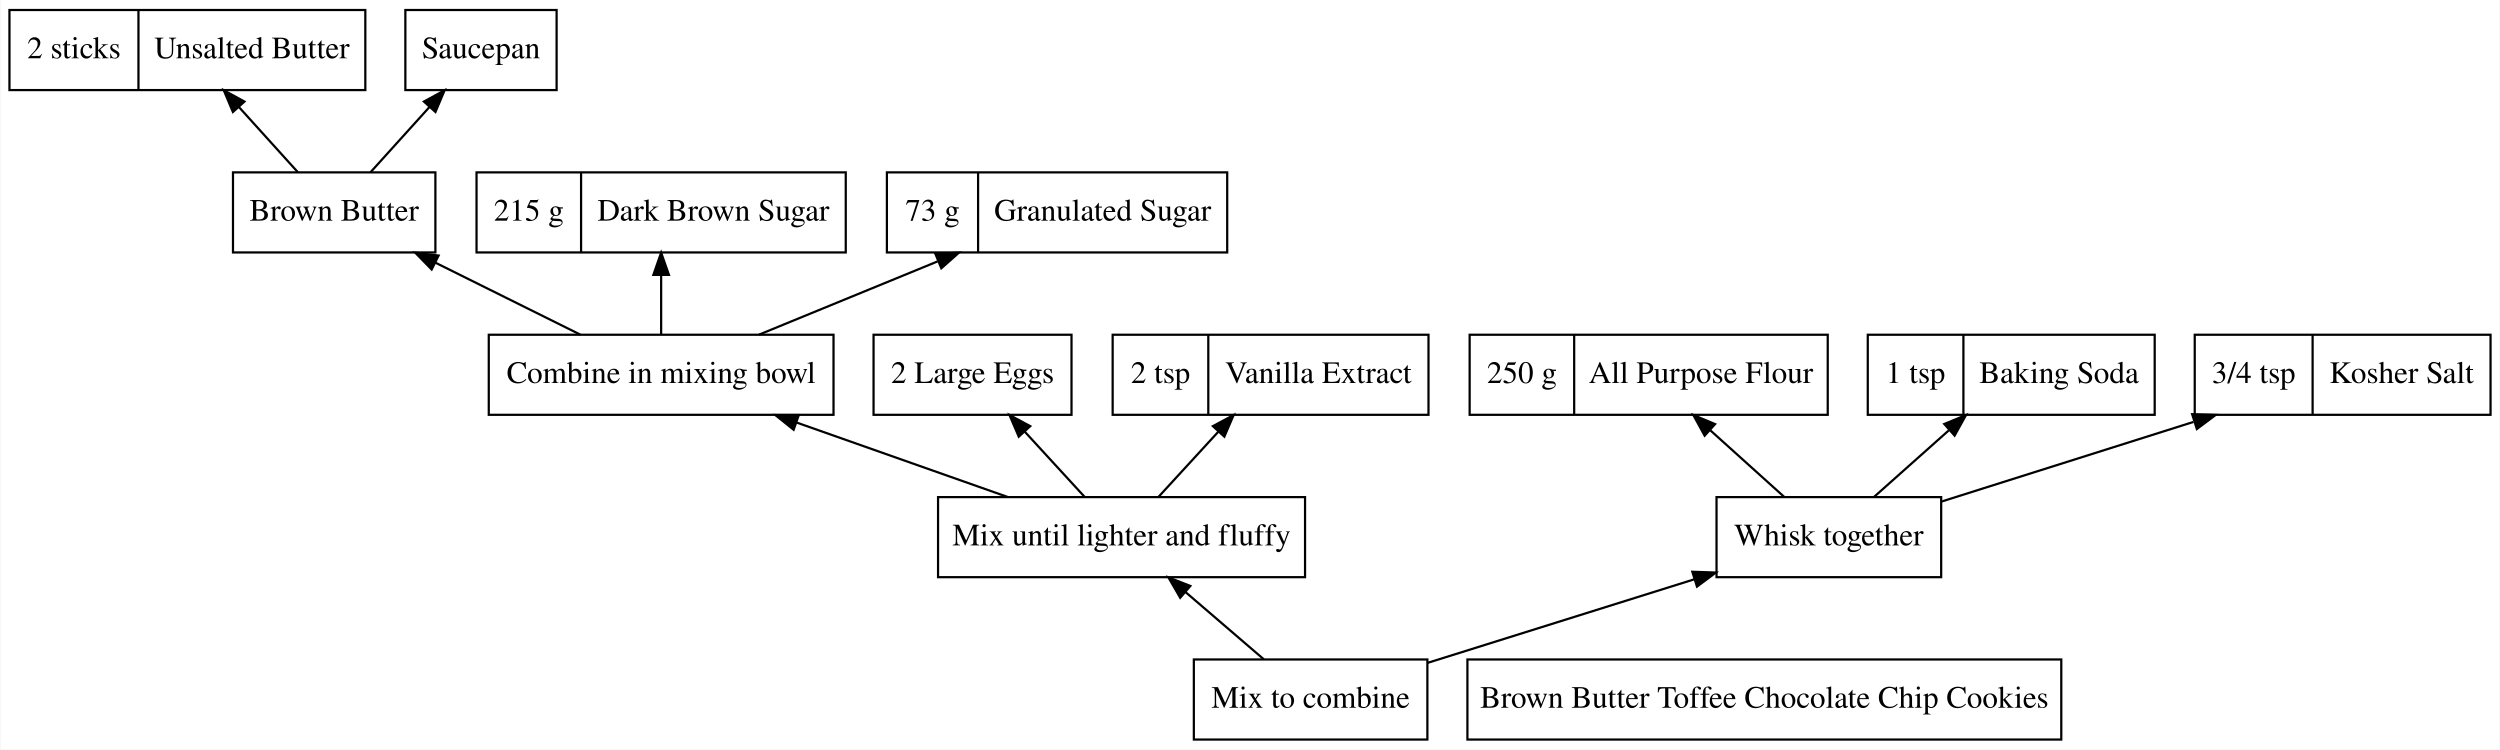
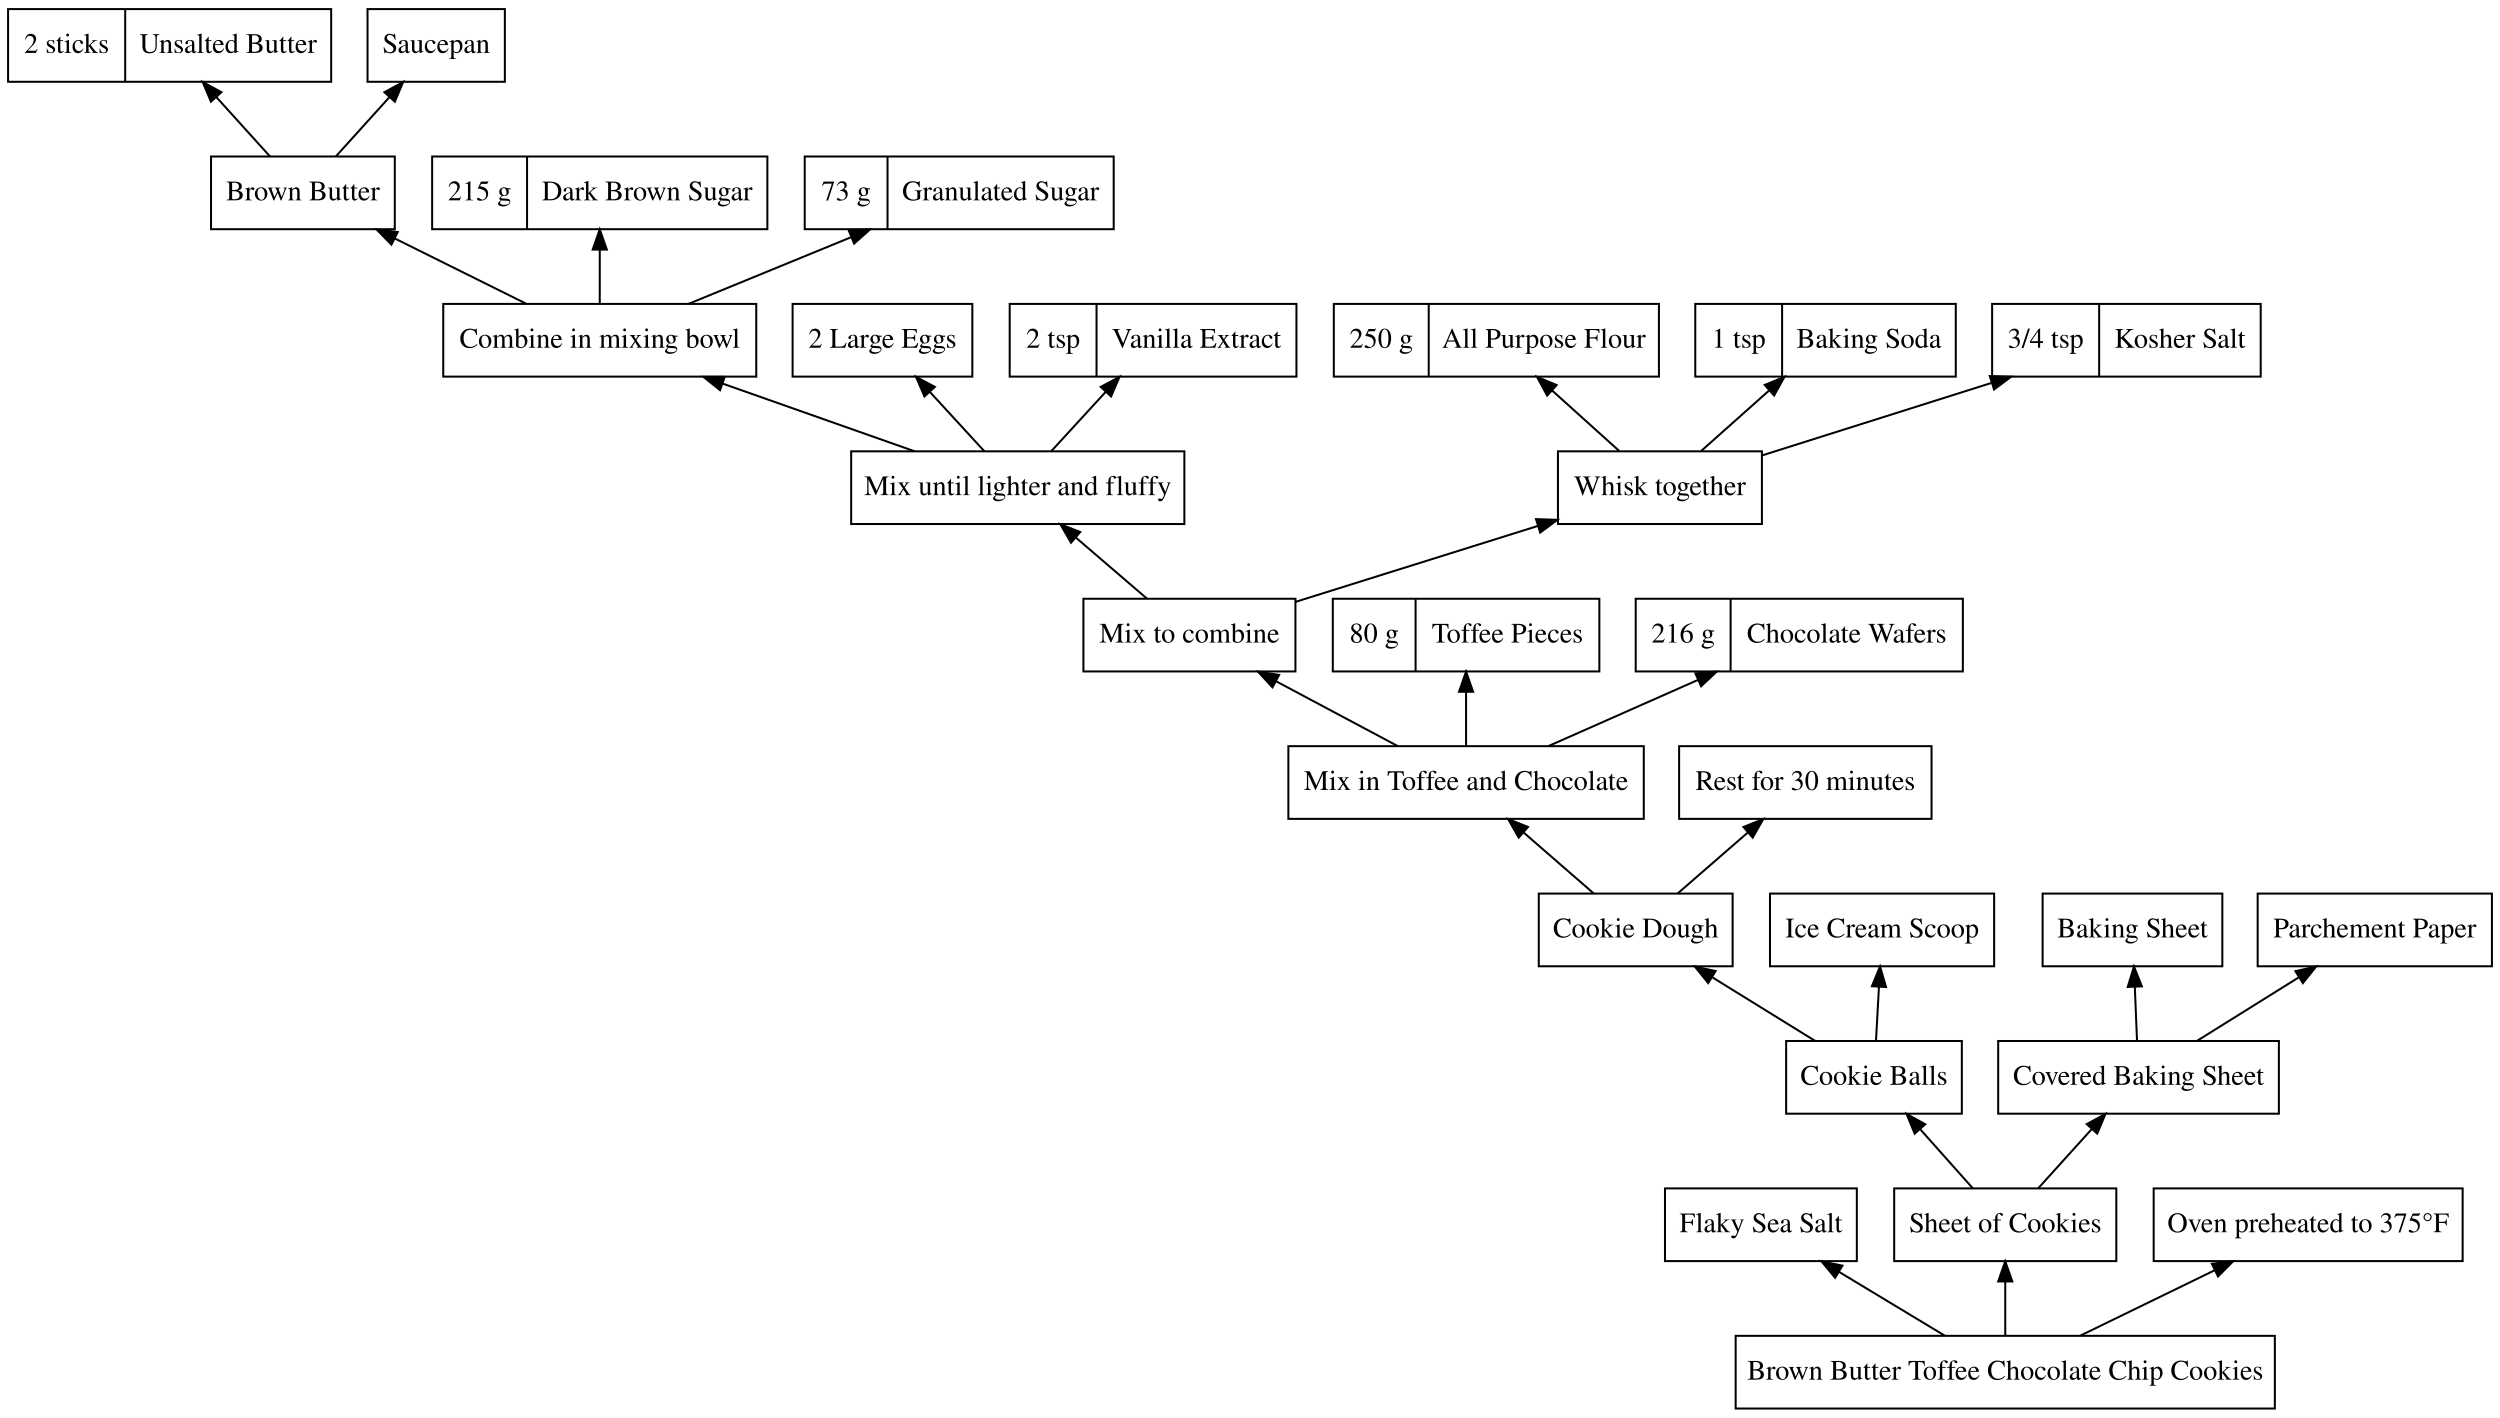
- <svg xmlns="http://www.w3.org/2000/svg" width="1124pt" height="337pt" viewBox="0.00 0.00 1123.50 337.00">
-   <g id="graph0" class="graph" transform="scale(1 1) rotate(0) translate(4 333)">
-     <polygon fill="#ffffff" stroke="transparent" points="-4,4 -4,-333 1119.5,-333 1119.5,4 -4,4" />
+ <svg xmlns="http://www.w3.org/2000/svg" width="1238pt" height="702pt" viewBox="0.00 0.00 1238.00 702.00">
+   <g id="graph0" class="graph" transform="scale(1 1) rotate(0) translate(4 698)">
+     <polygon fill="#ffffff" stroke="transparent" points="-4,4 -4,-698 1234,-698 1234,4 -4,4" />
    <g id="node1" class="node">
-       <polygon fill="none" stroke="#000000" points="0,-292.5 0,-328.5 160,-328.5 160,-292.5 0,-292.5" />
-       <text text-anchor="middle" x="29" y="-306.8" font-family="Times,serif" font-size="14.00" fill="#000000">2 sticks</text>
-       <polyline fill="none" stroke="#000000" points="58,-292.5 58,-328.5 " />
-       <text text-anchor="middle" x="109" y="-306.8" font-family="Times,serif" font-size="14.00" fill="#000000">Unsalted Butter</text>
+       <polygon fill="none" stroke="#000000" points="0,-657.5 0,-693.5 160,-693.5 160,-657.5 0,-657.5" />
+       <text text-anchor="middle" x="29" y="-671.8" font-family="Times,serif" font-size="14.00" fill="#000000">2 sticks</text>
+       <polyline fill="none" stroke="#000000" points="58,-657.5 58,-693.5 " />
+       <text text-anchor="middle" x="109" y="-671.8" font-family="Times,serif" font-size="14.00" fill="#000000">Unsalted Butter</text>
    </g>
    <g id="node2" class="node">
-       <polygon fill="none" stroke="#000000" points="178,-292.5 178,-328.5 246,-328.5 246,-292.5 178,-292.5" />
-       <text text-anchor="middle" x="212" y="-306.8" font-family="Times,serif" font-size="14.00" fill="#000000">Saucepan</text>
+       <polygon fill="none" stroke="#000000" points="178,-657.5 178,-693.5 246,-693.5 246,-657.5 178,-657.5" />
+       <text text-anchor="middle" x="212" y="-671.8" font-family="Times,serif" font-size="14.00" fill="#000000">Saucepan</text>
    </g>
    <g id="node3" class="node">
-       <polygon fill="none" stroke="#000000" points="100.5,-219.5 100.5,-255.5 191.5,-255.5 191.5,-219.5 100.5,-219.5" />
-       <text text-anchor="middle" x="146" y="-233.8" font-family="Times,serif" font-size="14.00" fill="#000000">Brown Butter</text>
+       <polygon fill="none" stroke="#000000" points="100.5,-584.5 100.5,-620.5 191.5,-620.5 191.5,-584.5 100.5,-584.5" />
+       <text text-anchor="middle" x="146" y="-598.8" font-family="Times,serif" font-size="14.00" fill="#000000">Brown Butter</text>
    </g>
    <g id="edge1" class="edge">
-       <path fill="none" stroke="#000000" d="M129.685,-255.545C121.673,-264.407 111.88,-275.238 103.113,-284.935" />
-       <polygon fill="#000000" stroke="#000000" points="100.466,-282.645 96.356,-292.41 105.658,-287.339 100.466,-282.645" />
+       <path fill="none" stroke="#000000" d="M129.685,-620.545C121.673,-629.407 111.88,-640.238 103.113,-649.935" />
+       <polygon fill="#000000" stroke="#000000" points="100.466,-647.645 96.356,-657.41 105.658,-652.339 100.466,-647.645" />
    </g>
    <g id="edge2" class="edge">
-       <path fill="none" stroke="#000000" d="M162.315,-255.545C170.327,-264.407 180.12,-275.238 188.887,-284.935" />
-       <polygon fill="#000000" stroke="#000000" points="186.342,-287.339 195.644,-292.41 191.534,-282.645 186.342,-287.339" />
+       <path fill="none" stroke="#000000" d="M162.315,-620.545C170.327,-629.407 180.12,-640.238 188.887,-649.935" />
+       <polygon fill="#000000" stroke="#000000" points="186.342,-652.339 195.644,-657.41 191.534,-647.645 186.342,-652.339" />
    </g>
    <g id="node4" class="node">
-       <polygon fill="none" stroke="#000000" points="210,-219.5 210,-255.5 376,-255.5 376,-219.5 210,-219.5" />
-       <text text-anchor="middle" x="233.5" y="-233.8" font-family="Times,serif" font-size="14.00" fill="#000000">215 g</text>
-       <polyline fill="none" stroke="#000000" points="257,-219.5 257,-255.5 " />
-       <text text-anchor="middle" x="316.5" y="-233.8" font-family="Times,serif" font-size="14.00" fill="#000000">Dark Brown Sugar</text>
+       <polygon fill="none" stroke="#000000" points="210,-584.5 210,-620.5 376,-620.5 376,-584.5 210,-584.5" />
+       <text text-anchor="middle" x="233.5" y="-598.8" font-family="Times,serif" font-size="14.00" fill="#000000">215 g</text>
+       <polyline fill="none" stroke="#000000" points="257,-584.5 257,-620.5 " />
+       <text text-anchor="middle" x="316.5" y="-598.8" font-family="Times,serif" font-size="14.00" fill="#000000">Dark Brown Sugar</text>
    </g>
    <g id="node5" class="node">
-       <polygon fill="none" stroke="#000000" points="394.5,-219.5 394.5,-255.5 547.5,-255.5 547.5,-219.5 394.5,-219.5" />
-       <text text-anchor="middle" x="415" y="-233.8" font-family="Times,serif" font-size="14.00" fill="#000000">73 g</text>
-       <polyline fill="none" stroke="#000000" points="435.5,-219.5 435.5,-255.5 " />
-       <text text-anchor="middle" x="491.5" y="-233.8" font-family="Times,serif" font-size="14.00" fill="#000000">Granulated Sugar</text>
+       <polygon fill="none" stroke="#000000" points="394.5,-584.5 394.5,-620.5 547.5,-620.5 547.5,-584.5 394.5,-584.5" />
+       <text text-anchor="middle" x="415" y="-598.8" font-family="Times,serif" font-size="14.00" fill="#000000">73 g</text>
+       <polyline fill="none" stroke="#000000" points="435.5,-584.5 435.5,-620.5 " />
+       <text text-anchor="middle" x="491.5" y="-598.8" font-family="Times,serif" font-size="14.00" fill="#000000">Granulated Sugar</text>
    </g>
    <g id="node6" class="node">
-       <polygon fill="none" stroke="#000000" points="215.5,-146.5 215.5,-182.5 370.5,-182.5 370.5,-146.5 215.5,-146.5" />
-       <text text-anchor="middle" x="293" y="-160.8" font-family="Times,serif" font-size="14.00" fill="#000000">Combine in mixing bowl</text>
+       <polygon fill="none" stroke="#000000" points="215.5,-511.5 215.5,-547.5 370.5,-547.5 370.5,-511.5 215.5,-511.5" />
+       <text text-anchor="middle" x="293" y="-525.8" font-family="Times,serif" font-size="14.00" fill="#000000">Combine in mixing bowl</text>
    </g>
    <g id="edge5" class="edge">
-       <path fill="none" stroke="#000000" d="M256.663,-182.545C236.963,-192.328 212.428,-204.512 191.47,-214.919" />
-       <polygon fill="#000000" stroke="#000000" points="189.828,-211.827 182.429,-219.41 192.942,-218.097 189.828,-211.827" />
+       <path fill="none" stroke="#000000" d="M256.663,-547.545C236.963,-557.328 212.428,-569.512 191.47,-579.919" />
+       <polygon fill="#000000" stroke="#000000" points="189.828,-576.827 182.429,-584.41 192.942,-583.097 189.828,-576.827" />
    </g>
    <g id="edge3" class="edge">
-       <path fill="none" stroke="#000000" d="M293,-182.545C293,-190.617 293,-200.324 293,-209.318" />
-       <polygon fill="#000000" stroke="#000000" points="289.5,-209.41 293,-219.41 296.5,-209.41 289.5,-209.41" />
+       <path fill="none" stroke="#000000" d="M293,-547.545C293,-555.617 293,-565.324 293,-574.318" />
+       <polygon fill="#000000" stroke="#000000" points="289.5,-574.41 293,-584.41 296.5,-574.41 289.5,-574.41" />
    </g>
    <g id="edge4" class="edge">
-       <path fill="none" stroke="#000000" d="M337,-182.545C361.283,-192.504 391.63,-204.95 417.302,-215.478" />
-       <polygon fill="#000000" stroke="#000000" points="416.309,-218.853 426.889,-219.41 418.965,-212.377 416.309,-218.853" />
+       <path fill="none" stroke="#000000" d="M337,-547.545C361.283,-557.504 391.63,-569.95 417.302,-580.478" />
+       <polygon fill="#000000" stroke="#000000" points="416.309,-583.853 426.889,-584.41 418.965,-577.377 416.309,-583.853" />
    </g>
    <g id="node7" class="node">
-       <polygon fill="none" stroke="#000000" points="388.5,-146.5 388.5,-182.5 477.5,-182.5 477.5,-146.5 388.5,-146.5" />
-       <text text-anchor="middle" x="433" y="-160.8" font-family="Times,serif" font-size="14.00" fill="#000000">2 Large Eggs</text>
+       <polygon fill="none" stroke="#000000" points="388.5,-511.5 388.5,-547.5 477.5,-547.5 477.5,-511.5 388.5,-511.5" />
+       <text text-anchor="middle" x="433" y="-525.8" font-family="Times,serif" font-size="14.00" fill="#000000">2 Large Eggs</text>
    </g>
    <g id="node8" class="node">
-       <polygon fill="none" stroke="#000000" points="496,-146.5 496,-182.5 638,-182.5 638,-146.5 496,-146.5" />
-       <text text-anchor="middle" x="517.5" y="-160.8" font-family="Times,serif" font-size="14.00" fill="#000000">2 tsp</text>
-       <polyline fill="none" stroke="#000000" points="539,-146.5 539,-182.5 " />
-       <text text-anchor="middle" x="588.5" y="-160.8" font-family="Times,serif" font-size="14.00" fill="#000000">Vanilla Extract</text>
+       <polygon fill="none" stroke="#000000" points="496,-511.5 496,-547.5 638,-547.5 638,-511.5 496,-511.5" />
+       <text text-anchor="middle" x="517.5" y="-525.8" font-family="Times,serif" font-size="14.00" fill="#000000">2 tsp</text>
+       <polyline fill="none" stroke="#000000" points="539,-511.5 539,-547.5 " />
+       <text text-anchor="middle" x="588.5" y="-525.8" font-family="Times,serif" font-size="14.00" fill="#000000">Vanilla Extract</text>
    </g>
    <g id="node9" class="node">
-       <polygon fill="none" stroke="#000000" points="417.5,-73.5 417.5,-109.5 582.5,-109.5 582.5,-73.5 417.5,-73.5" />
-       <text text-anchor="middle" x="500" y="-87.8" font-family="Times,serif" font-size="14.00" fill="#000000">Mix until lighter and fluffy</text>
+       <polygon fill="none" stroke="#000000" points="417.5,-438.5 417.5,-474.5 582.5,-474.5 582.5,-438.5 417.5,-438.5" />
+       <text text-anchor="middle" x="500" y="-452.8" font-family="Times,serif" font-size="14.00" fill="#000000">Mix until lighter and fluffy</text>
    </g>
    <g id="edge8" class="edge">
-       <path fill="none" stroke="#000000" d="M448.831,-109.545C420.095,-119.679 384.055,-132.389 353.874,-143.032" />
-       <polygon fill="#000000" stroke="#000000" points="352.564,-139.783 344.297,-146.41 354.892,-146.385 352.564,-139.783" />
+       <path fill="none" stroke="#000000" d="M448.831,-474.545C420.095,-484.679 384.055,-497.389 353.874,-508.033" />
+       <polygon fill="#000000" stroke="#000000" points="352.564,-504.783 344.297,-511.41 354.892,-511.385 352.564,-504.783" />
    </g>
    <g id="edge6" class="edge">
-       <path fill="none" stroke="#000000" d="M483.438,-109.545C475.305,-118.407 465.363,-129.238 456.463,-138.935" />
-       <polygon fill="#000000" stroke="#000000" points="453.787,-136.676 449.603,-146.41 458.944,-141.409 453.787,-136.676" />
+       <path fill="none" stroke="#000000" d="M483.438,-474.545C475.305,-483.407 465.363,-494.238 456.463,-503.935" />
+       <polygon fill="#000000" stroke="#000000" points="453.787,-501.676 449.603,-511.41 458.944,-506.409 453.787,-501.676" />
    </g>
    <g id="edge7" class="edge">
-       <path fill="none" stroke="#000000" d="M516.562,-109.545C524.695,-118.407 534.637,-129.238 543.537,-138.935" />
-       <polygon fill="#000000" stroke="#000000" points="541.056,-141.409 550.396,-146.41 546.213,-136.676 541.056,-141.409" />
+       <path fill="none" stroke="#000000" d="M516.562,-474.545C524.695,-483.407 534.637,-494.238 543.537,-503.935" />
+       <polygon fill="#000000" stroke="#000000" points="541.056,-506.409 550.396,-511.41 546.213,-501.676 541.056,-506.409" />
    </g>
    <g id="node10" class="node">
-       <polygon fill="none" stroke="#000000" points="656.5,-146.5 656.5,-182.5 817.5,-182.5 817.5,-146.5 656.5,-146.5" />
-       <text text-anchor="middle" x="680" y="-160.8" font-family="Times,serif" font-size="14.00" fill="#000000">250 g</text>
-       <polyline fill="none" stroke="#000000" points="703.5,-146.5 703.5,-182.5 " />
-       <text text-anchor="middle" x="760.5" y="-160.8" font-family="Times,serif" font-size="14.00" fill="#000000">All Purpose Flour</text>
+       <polygon fill="none" stroke="#000000" points="656.5,-511.5 656.5,-547.5 817.5,-547.5 817.5,-511.5 656.5,-511.5" />
+       <text text-anchor="middle" x="680" y="-525.8" font-family="Times,serif" font-size="14.00" fill="#000000">250 g</text>
+       <polyline fill="none" stroke="#000000" points="703.5,-511.5 703.5,-547.5 " />
+       <text text-anchor="middle" x="760.5" y="-525.8" font-family="Times,serif" font-size="14.00" fill="#000000">All Purpose Flour</text>
    </g>
    <g id="node11" class="node">
-       <polygon fill="none" stroke="#000000" points="835.5,-146.5 835.5,-182.5 964.5,-182.5 964.5,-146.5 835.5,-146.5" />
-       <text text-anchor="middle" x="857" y="-160.8" font-family="Times,serif" font-size="14.00" fill="#000000">1 tsp</text>
-       <polyline fill="none" stroke="#000000" points="878.5,-146.5 878.5,-182.5 " />
-       <text text-anchor="middle" x="921.5" y="-160.8" font-family="Times,serif" font-size="14.00" fill="#000000">Baking Soda</text>
+       <polygon fill="none" stroke="#000000" points="835.5,-511.5 835.5,-547.5 964.5,-547.5 964.5,-511.5 835.5,-511.5" />
+       <text text-anchor="middle" x="857" y="-525.8" font-family="Times,serif" font-size="14.00" fill="#000000">1 tsp</text>
+       <polyline fill="none" stroke="#000000" points="878.5,-511.5 878.5,-547.5 " />
+       <text text-anchor="middle" x="921.5" y="-525.8" font-family="Times,serif" font-size="14.00" fill="#000000">Baking Soda</text>
    </g>
    <g id="node12" class="node">
-       <polygon fill="none" stroke="#000000" points="982.5,-146.5 982.5,-182.5 1115.5,-182.5 1115.5,-146.5 982.5,-146.5" />
-       <text text-anchor="middle" x="1009" y="-160.8" font-family="Times,serif" font-size="14.00" fill="#000000">3/4 tsp</text>
-       <polyline fill="none" stroke="#000000" points="1035.5,-146.5 1035.5,-182.5 " />
-       <text text-anchor="middle" x="1075.5" y="-160.8" font-family="Times,serif" font-size="14.00" fill="#000000">Kosher Salt</text>
+       <polygon fill="none" stroke="#000000" points="982.5,-511.5 982.5,-547.5 1115.5,-547.5 1115.5,-511.5 982.5,-511.5" />
+       <text text-anchor="middle" x="1009" y="-525.8" font-family="Times,serif" font-size="14.00" fill="#000000">3/4 tsp</text>
+       <polyline fill="none" stroke="#000000" points="1035.5,-511.5 1035.5,-547.5 " />
+       <text text-anchor="middle" x="1075.5" y="-525.8" font-family="Times,serif" font-size="14.00" fill="#000000">Kosher Salt</text>
    </g>
    <g id="node13" class="node">
-       <polygon fill="none" stroke="#000000" points="767.5,-73.5 767.5,-109.5 868.5,-109.5 868.5,-73.5 767.5,-73.5" />
-       <text text-anchor="middle" x="818" y="-87.8" font-family="Times,serif" font-size="14.00" fill="#000000">Whisk together</text>
+       <polygon fill="none" stroke="#000000" points="767.5,-438.5 767.5,-474.5 868.5,-474.5 868.5,-438.5 767.5,-438.5" />
+       <text text-anchor="middle" x="818" y="-452.8" font-family="Times,serif" font-size="14.00" fill="#000000">Whisk together</text>
    </g>
    <g id="edge9" class="edge">
-       <path fill="none" stroke="#000000" d="M797.977,-109.545C787.95,-118.582 775.649,-129.668 764.729,-139.51" />
-       <polygon fill="#000000" stroke="#000000" points="762.158,-137.115 757.073,-146.41 766.844,-142.315 762.158,-137.115" />
+       <path fill="none" stroke="#000000" d="M797.977,-474.545C787.95,-483.582 775.649,-494.668 764.729,-504.51" />
+       <polygon fill="#000000" stroke="#000000" points="762.158,-502.115 757.073,-511.41 766.844,-507.315 762.158,-502.115" />
    </g>
    <g id="edge10" class="edge">
-       <path fill="none" stroke="#000000" d="M838.27,-109.545C848.421,-118.582 860.874,-129.668 871.929,-139.51" />
-       <polygon fill="#000000" stroke="#000000" points="869.883,-142.375 879.679,-146.41 874.538,-137.146 869.883,-142.375" />
+       <path fill="none" stroke="#000000" d="M838.27,-474.545C848.421,-483.582 860.874,-494.668 871.929,-504.51" />
+       <polygon fill="#000000" stroke="#000000" points="869.883,-507.375 879.679,-511.41 874.538,-502.146 869.883,-507.375" />
    </g>
    <g id="edge11" class="edge">
-       <path fill="none" stroke="#000000" d="M868.694,-107.52C901.957,-118.032 945.822,-131.894 981.957,-143.313" />
-       <polygon fill="#000000" stroke="#000000" points="981.339,-146.788 991.929,-146.465 983.448,-140.114 981.339,-146.788" />
+       <path fill="none" stroke="#000000" d="M868.694,-472.52C901.957,-483.032 945.822,-496.894 981.957,-508.313" />
+       <polygon fill="#000000" stroke="#000000" points="981.339,-511.788 991.929,-511.465 983.448,-505.114 981.339,-511.788" />
    </g>
    <g id="node14" class="node">
-       <polygon fill="none" stroke="#000000" points="532.5,-.5 532.5,-36.5 637.5,-36.5 637.5,-.5 532.5,-.5" />
-       <text text-anchor="middle" x="585" y="-14.8" font-family="Times,serif" font-size="14.00" fill="#000000">Mix to combine</text>
+       <polygon fill="none" stroke="#000000" points="532.5,-365.5 532.5,-401.5 637.5,-401.5 637.5,-365.5 532.5,-365.5" />
+       <text text-anchor="middle" x="585" y="-379.8" font-family="Times,serif" font-size="14.00" fill="#000000">Mix to combine</text>
    </g>
    <g id="edge13" class="edge">
-       <path fill="none" stroke="#000000" d="M563.989,-36.545C553.364,-45.67 540.307,-56.883 528.764,-66.796" />
-       <polygon fill="#000000" stroke="#000000" points="526.37,-64.239 521.064,-73.41 530.931,-69.549 526.37,-64.239" />
+       <path fill="none" stroke="#000000" d="M563.989,-401.545C553.364,-410.67 540.307,-421.884 528.764,-431.796" />
+       <polygon fill="#000000" stroke="#000000" points="526.37,-429.239 521.064,-438.41 530.931,-434.55 526.37,-429.239" />
    </g>
    <g id="edge12" class="edge">
-       <path fill="none" stroke="#000000" d="M637.58,-34.974C673.188,-46.13 720.335,-60.901 757.502,-72.546" />
-       <polygon fill="#000000" stroke="#000000" points="756.623,-75.938 767.212,-75.588 758.716,-69.258 756.623,-75.938" />
+       <path fill="none" stroke="#000000" d="M637.58,-399.974C673.188,-411.13 720.335,-425.901 757.502,-437.546" />
+       <polygon fill="#000000" stroke="#000000" points="756.623,-440.938 767.212,-440.588 758.716,-434.258 756.623,-440.938" />
    </g>
    <g id="node15" class="node">
-       <polygon fill="none" stroke="#000000" points="655.5,-.5 655.5,-36.5 922.5,-36.5 922.5,-.5 655.5,-.5" />
-       <text text-anchor="middle" x="789" y="-14.8" font-family="Times,serif" font-size="14.00" fill="#000000">Brown Butter Toffee Chocolate Chip Cookies</text>
+       <polygon fill="none" stroke="#000000" points="656,-365.5 656,-401.5 788,-401.5 788,-365.5 656,-365.5" />
+       <text text-anchor="middle" x="676.5" y="-379.8" font-family="Times,serif" font-size="14.00" fill="#000000">80 g</text>
+       <polyline fill="none" stroke="#000000" points="697,-365.5 697,-401.5 " />
+       <text text-anchor="middle" x="742.5" y="-379.8" font-family="Times,serif" font-size="14.00" fill="#000000">Toffee Pieces</text>
+     </g>
+     <g id="node16" class="node">
+       <polygon fill="none" stroke="#000000" points="806,-365.5 806,-401.5 968,-401.5 968,-365.5 806,-365.5" />
+       <text text-anchor="middle" x="829.5" y="-379.8" font-family="Times,serif" font-size="14.00" fill="#000000">216 g</text>
+       <polyline fill="none" stroke="#000000" points="853,-365.5 853,-401.5 " />
+       <text text-anchor="middle" x="910.5" y="-379.8" font-family="Times,serif" font-size="14.00" fill="#000000">Chocolate Wafers</text>
+     </g>
+     <g id="node17" class="node">
+       <polygon fill="none" stroke="#000000" points="634,-292.5 634,-328.5 810,-328.5 810,-292.5 634,-292.5" />
+       <text text-anchor="middle" x="722" y="-306.8" font-family="Times,serif" font-size="14.00" fill="#000000">Mix in Toffee and Chocolate</text>
+     </g>
+     <g id="edge14" class="edge">
+       <path fill="none" stroke="#000000" d="M688.135,-328.545C669.939,-338.24 647.319,-350.293 627.904,-360.639" />
+       <polygon fill="#000000" stroke="#000000" points="626.13,-357.618 618.95,-365.41 629.422,-363.796 626.13,-357.618" />
+     </g>
+     <g id="edge15" class="edge">
+       <path fill="none" stroke="#000000" d="M722,-328.545C722,-336.617 722,-346.324 722,-355.318" />
+       <polygon fill="#000000" stroke="#000000" points="718.5,-355.41 722,-365.41 725.5,-355.41 718.5,-355.41" />
+     </g>
+     <g id="edge16" class="edge">
+       <path fill="none" stroke="#000000" d="M762.787,-328.545C785.197,-338.46 813.179,-350.84 836.909,-361.339" />
+       <polygon fill="#000000" stroke="#000000" points="835.55,-364.564 846.111,-365.41 838.382,-358.163 835.55,-364.564" />
+     </g>
+     <g id="node18" class="node">
+       <polygon fill="none" stroke="#000000" points="827.5,-292.5 827.5,-328.5 952.5,-328.5 952.5,-292.5 827.5,-292.5" />
+       <text text-anchor="middle" x="890" y="-306.8" font-family="Times,serif" font-size="14.00" fill="#000000">Rest for 30 minutes</text>
+     </g>
+     <g id="node19" class="node">
+       <polygon fill="none" stroke="#000000" points="758,-219.5 758,-255.5 854,-255.5 854,-219.5 758,-219.5" />
+       <text text-anchor="middle" x="806" y="-233.8" font-family="Times,serif" font-size="14.00" fill="#000000">Cookie Dough</text>
+     </g>
+     <g id="edge18" class="edge">
+       <path fill="none" stroke="#000000" d="M785.236,-255.545C774.736,-264.67 761.833,-275.884 750.426,-285.796" />
+       <polygon fill="#000000" stroke="#000000" points="748.068,-283.208 742.816,-292.41 752.66,-288.492 748.068,-283.208" />
+     </g>
+     <g id="edge17" class="edge">
+       <path fill="none" stroke="#000000" d="M826.764,-255.545C837.264,-264.67 850.167,-275.884 861.574,-285.796" />
+       <polygon fill="#000000" stroke="#000000" points="859.34,-288.492 869.184,-292.41 863.932,-283.208 859.34,-288.492" />
+     </g>
+     <g id="node20" class="node">
+       <polygon fill="none" stroke="#000000" points="872.5,-219.5 872.5,-255.5 983.5,-255.5 983.5,-219.5 872.5,-219.5" />
+       <text text-anchor="middle" x="928" y="-233.8" font-family="Times,serif" font-size="14.00" fill="#000000">Ice Cream Scoop</text>
+     </g>
+     <g id="node21" class="node">
+       <polygon fill="none" stroke="#000000" points="880.5,-146.5 880.5,-182.5 967.5,-182.5 967.5,-146.5 880.5,-146.5" />
+       <text text-anchor="middle" x="924" y="-160.8" font-family="Times,serif" font-size="14.00" fill="#000000">Cookie Balls</text>
+     </g>
+     <g id="edge19" class="edge">
+       <path fill="none" stroke="#000000" d="M894.832,-182.545C879.514,-192.021 860.556,-203.749 844.093,-213.934" />
+       <polygon fill="#000000" stroke="#000000" points="841.905,-211.172 835.242,-219.41 845.587,-217.125 841.905,-211.172" />
+     </g>
+     <g id="edge20" class="edge">
+       <path fill="none" stroke="#000000" d="M924.989,-182.545C925.431,-190.617 925.963,-200.324 926.456,-209.318" />
+       <polygon fill="#000000" stroke="#000000" points="922.967,-209.616 927.009,-219.41 929.956,-209.233 922.967,-209.616" />
+     </g>
+     <g id="node22" class="node">
+       <polygon fill="none" stroke="#000000" points="820.5,-73.5 820.5,-109.5 915.5,-109.5 915.5,-73.5 820.5,-73.5" />
+       <text text-anchor="middle" x="868" y="-87.8" font-family="Times,serif" font-size="14.00" fill="#000000">Flaky Sea Salt</text>
+     </g>
+     <g id="node23" class="node">
+       <polygon fill="none" stroke="#000000" points="1007.5,-219.5 1007.5,-255.5 1096.5,-255.5 1096.5,-219.5 1007.5,-219.5" />
+       <text text-anchor="middle" x="1052" y="-233.8" font-family="Times,serif" font-size="14.00" fill="#000000">Baking Sheet</text>
+     </g>
+     <g id="node24" class="node">
+       <polygon fill="none" stroke="#000000" points="1114,-219.5 1114,-255.5 1230,-255.5 1230,-219.5 1114,-219.5" />
+       <text text-anchor="middle" x="1172" y="-233.8" font-family="Times,serif" font-size="14.00" fill="#000000">Parchement Paper</text>
+     </g>
+     <g id="node25" class="node">
+       <polygon fill="none" stroke="#000000" points="985.5,-146.5 985.5,-182.5 1124.5,-182.5 1124.5,-146.5 985.5,-146.5" />
+       <text text-anchor="middle" x="1055" y="-160.8" font-family="Times,serif" font-size="14.00" fill="#000000">Covered Baking Sheet</text>
+     </g>
+     <g id="edge21" class="edge">
+       <path fill="none" stroke="#000000" d="M1054.258,-182.545C1053.927,-190.617 1053.528,-200.324 1053.158,-209.318" />
+       <polygon fill="#000000" stroke="#000000" points="1049.657,-209.274 1052.743,-219.41 1056.651,-209.562 1049.657,-209.274" />
+     </g>
+     <g id="edge22" class="edge">
+       <path fill="none" stroke="#000000" d="M1083.921,-182.545C1099.109,-192.021 1117.906,-203.749 1134.23,-213.934" />
+       <polygon fill="#000000" stroke="#000000" points="1132.669,-217.085 1143.006,-219.41 1136.374,-211.147 1132.669,-217.085" />
+     </g>
+     <g id="node26" class="node">
+       <polygon fill="none" stroke="#000000" points="934,-73.5 934,-109.5 1044,-109.5 1044,-73.5 934,-73.5" />
+       <text text-anchor="middle" x="989" y="-87.8" font-family="Times,serif" font-size="14.00" fill="#000000">Sheet of Cookies</text>
+     </g>
+     <g id="edge23" class="edge">
+       <path fill="none" stroke="#000000" d="M972.933,-109.545C965.042,-118.407 955.397,-129.238 946.763,-138.935" />
+       <polygon fill="#000000" stroke="#000000" points="944.144,-136.614 940.108,-146.41 949.372,-141.269 944.144,-136.614" />
+     </g>
+     <g id="edge24" class="edge">
+       <path fill="none" stroke="#000000" d="M1005.315,-109.545C1013.327,-118.407 1023.12,-129.238 1031.887,-138.935" />
+       <polygon fill="#000000" stroke="#000000" points="1029.342,-141.339 1038.644,-146.41 1034.534,-136.645 1029.342,-141.339" />
+     </g>
+     <g id="node27" class="node">
+       <polygon fill="none" stroke="#000000" points="1062.5,-73.5 1062.5,-109.5 1215.5,-109.5 1215.5,-73.5 1062.5,-73.5" />
+       <text text-anchor="middle" x="1139" y="-87.8" font-family="Times,serif" font-size="14.00" fill="#000000">Oven preheated to 375°F</text>
+     </g>
+     <g id="node28" class="node">
+       <polygon fill="none" stroke="#000000" points="855.5,-.5 855.5,-36.5 1122.5,-36.5 1122.5,-.5 855.5,-.5" />
+       <text text-anchor="middle" x="989" y="-14.8" font-family="Times,serif" font-size="14.00" fill="#000000">Brown Butter Toffee Chocolate Chip Cookies</text>
+     </g>
+     <g id="edge26" class="edge">
+       <path fill="none" stroke="#000000" d="M959.09,-36.545C943.237,-46.109 923.583,-57.967 906.593,-68.217" />
+       <polygon fill="#000000" stroke="#000000" points="904.74,-65.247 897.985,-73.41 908.356,-71.241 904.74,-65.247" />
+     </g>
+     <g id="edge25" class="edge">
+       <path fill="none" stroke="#000000" d="M989,-36.545C989,-44.617 989,-54.324 989,-63.318" />
+       <polygon fill="#000000" stroke="#000000" points="985.5,-63.41 989,-73.41 992.5,-63.41 985.5,-63.41" />
+     </g>
+     <g id="edge27" class="edge">
+       <path fill="none" stroke="#000000" d="M1026.079,-36.545C1046.181,-46.328 1071.216,-58.512 1092.601,-68.919" />
+       <polygon fill="#000000" stroke="#000000" points="1091.305,-72.181 1101.828,-73.41 1094.368,-65.886 1091.305,-72.181" />
    </g>
  </g>
</svg>
